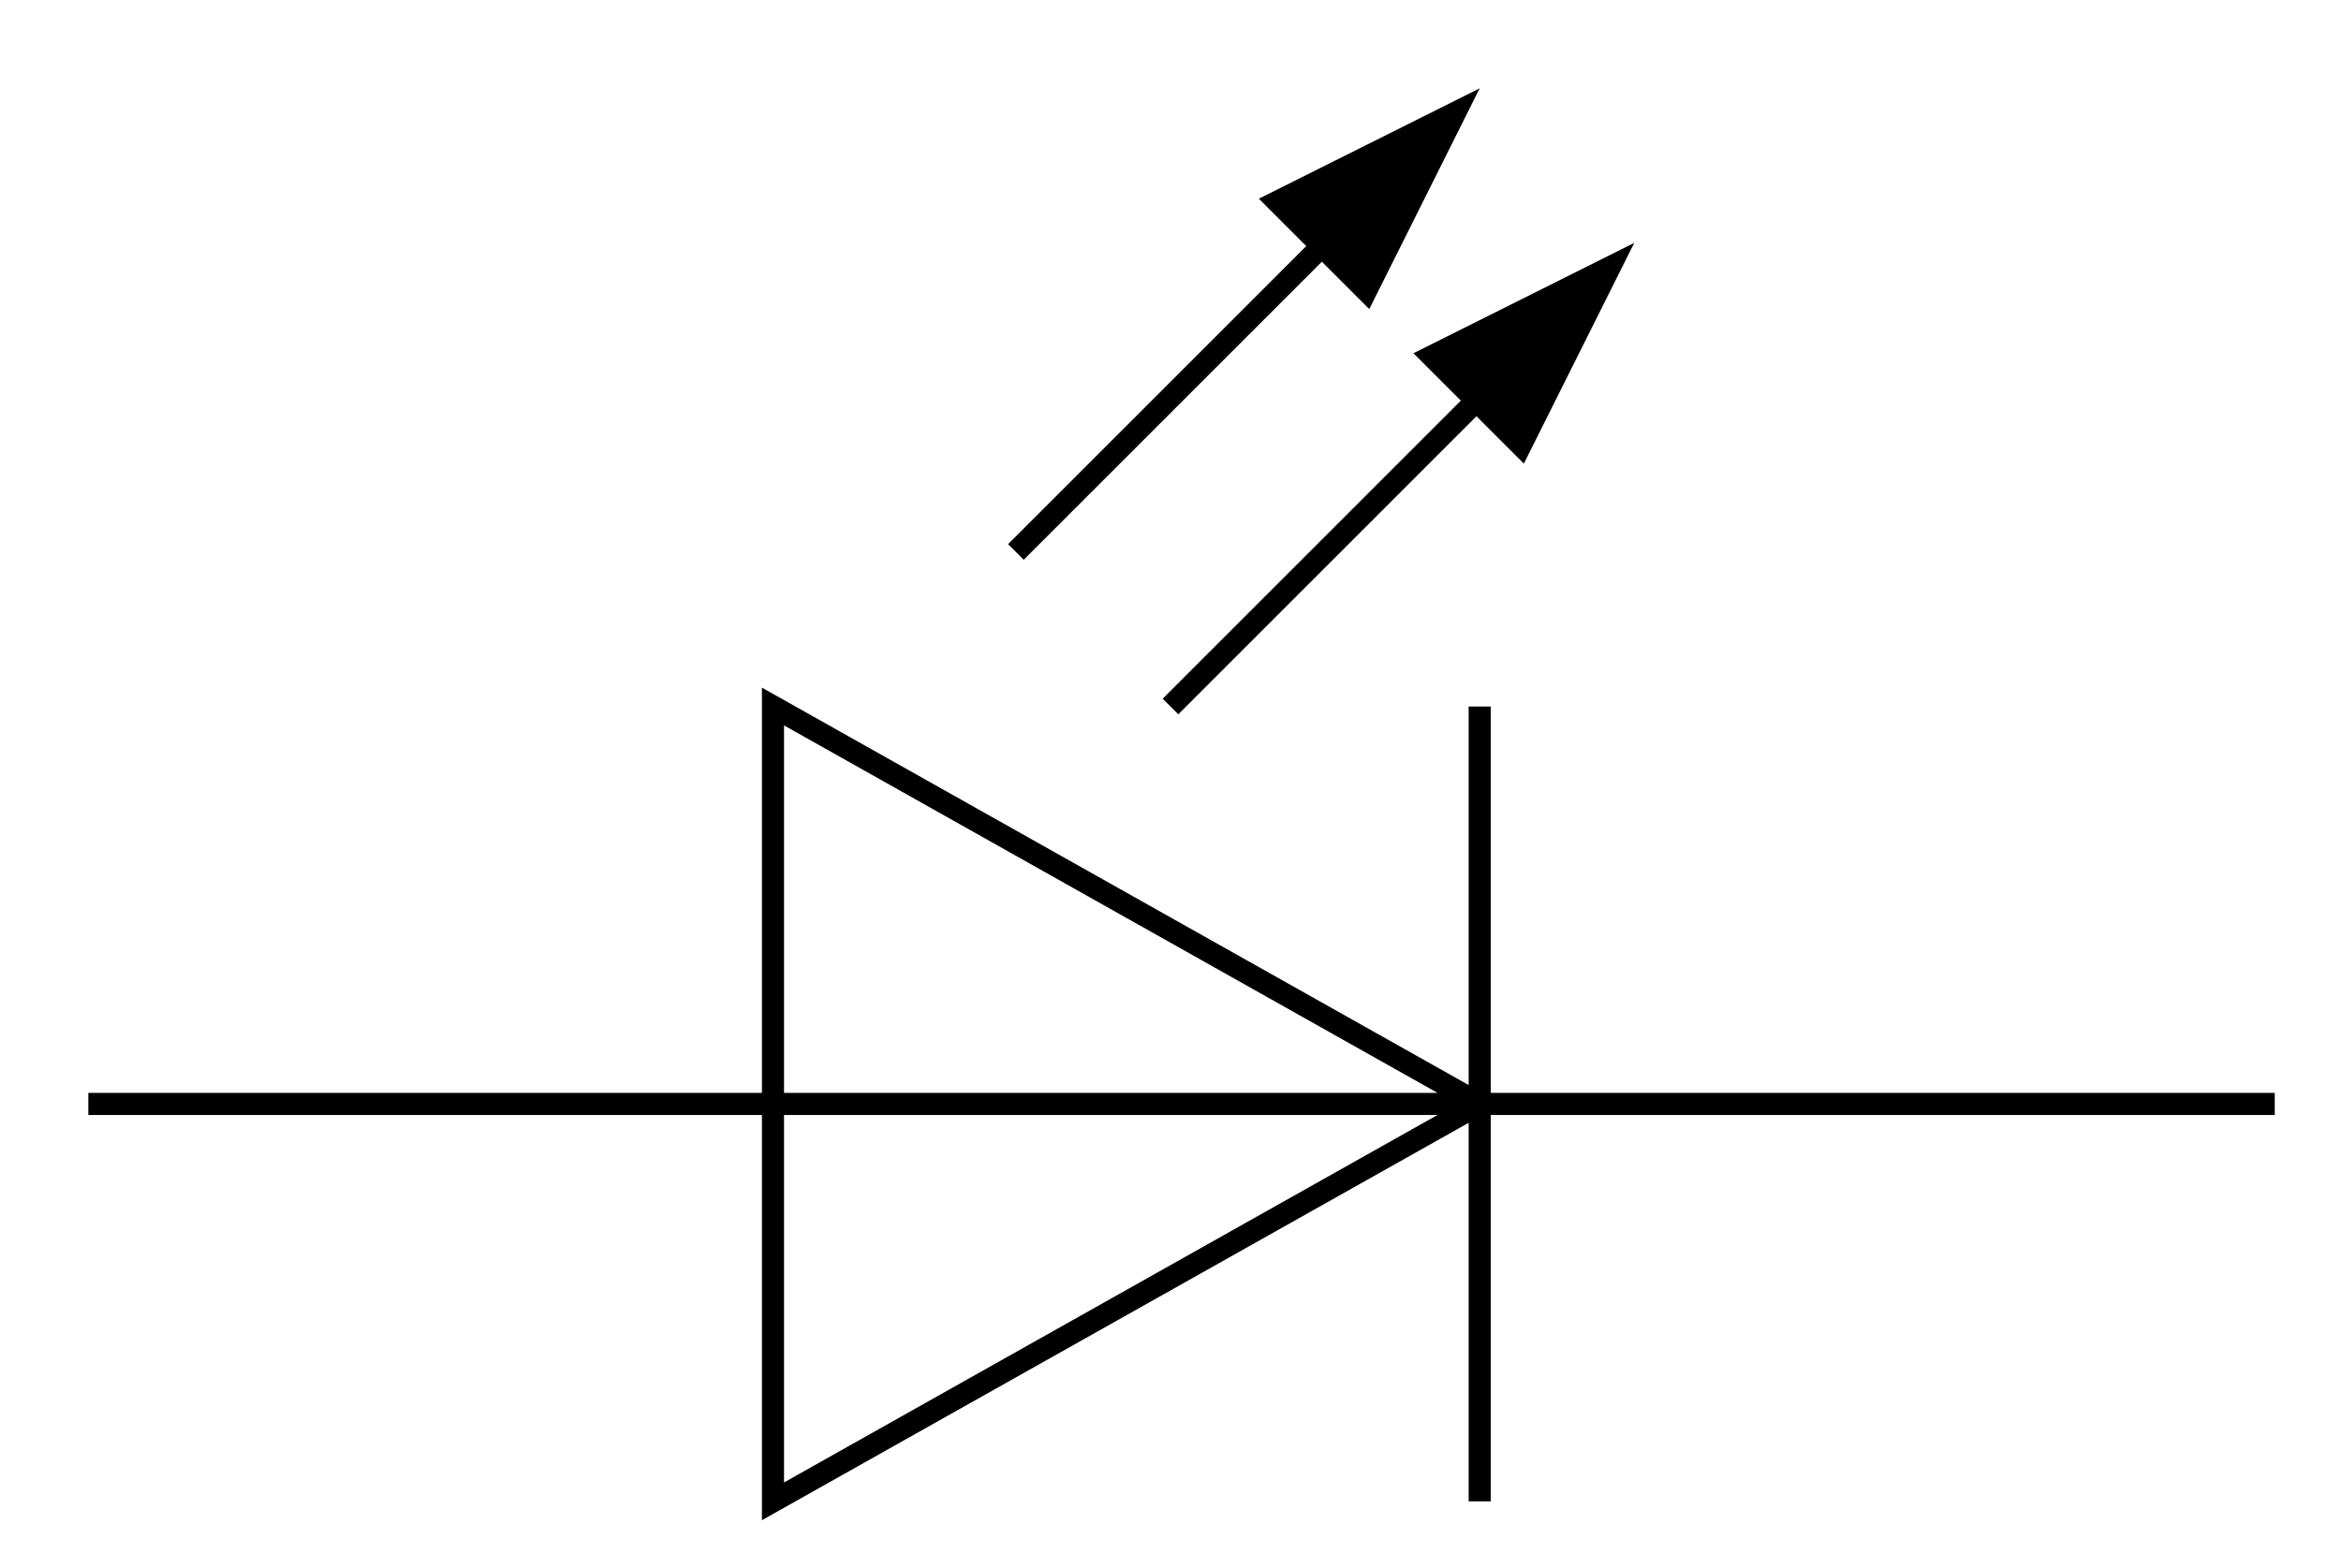
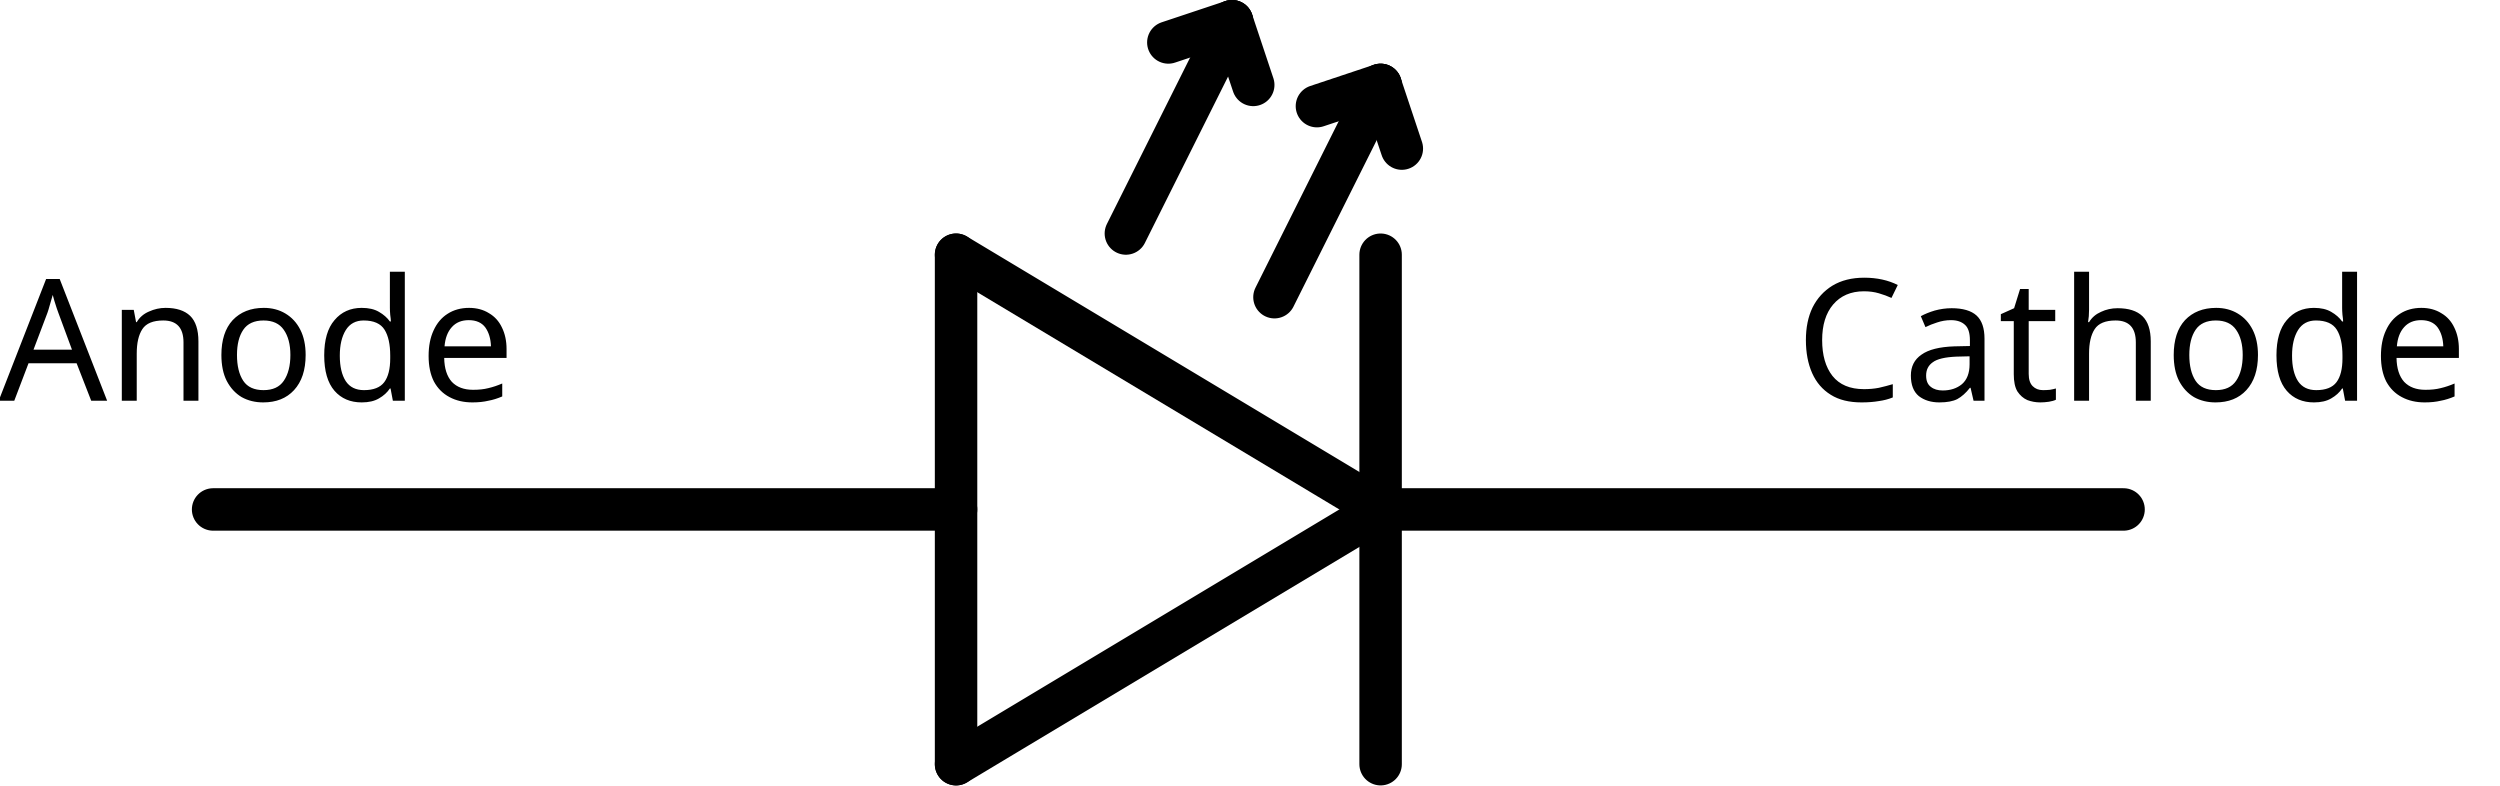
- <svg xmlns="http://www.w3.org/2000/svg" width="106" height="71">
-   <path fill="none" stroke="#000" d="m67,50-32-18v36zm36,0H4m63-18v36M46,25l18-18m7,7-18,18" />
-   <path d="m57,9 10-5-5,10m2,2 10-5-5,10" />
+ <svg xmlns="http://www.w3.org/2000/svg" width="117.773" height="37" id="svg4490" version="1.0">
+   <defs id="defs4492" />
+   <g id="layer1" transform="translate(-14.9609,-6)">
+     <g id="g8012" transform="translate(20,10)">
+       <path id="path7119" d="M 5,20 L 40,20" style="fill:none;fill-opacity:0.75;fill-rule:evenodd;stroke:#000000;stroke-width:2;stroke-linecap:round;stroke-linejoin:round;stroke-miterlimit:4;stroke-dasharray:none;stroke-opacity:1" />
+       <path style="fill:none;fill-opacity:0.75;fill-rule:evenodd;stroke:#000000;stroke-width:2;stroke-linecap:round;stroke-linejoin:round;stroke-miterlimit:4;stroke-dasharray:none;stroke-opacity:1" d="M 40,8 L 40,32" id="path7994" />
+       <path id="path7996" d="M 40,8 L 60,20" style="fill:none;fill-opacity:0.75;fill-rule:evenodd;stroke:#000000;stroke-width:2;stroke-linecap:round;stroke-linejoin:round;stroke-miterlimit:4;stroke-dasharray:none;stroke-opacity:1" />
+       <path style="fill:none;fill-opacity:0.75;fill-rule:evenodd;stroke:#000000;stroke-width:2;stroke-linecap:round;stroke-linejoin:round;stroke-miterlimit:4;stroke-dasharray:none;stroke-opacity:1" d="M 40,32 L 60,20" id="path7998" />
+       <path id="path8000" d="M 60,8 L 60,32" style="fill:none;fill-opacity:0.75;fill-rule:evenodd;stroke:#000000;stroke-width:2;stroke-linecap:round;stroke-linejoin:round;stroke-miterlimit:4;stroke-dasharray:none;stroke-opacity:1" />
+       <path style="fill:none;fill-opacity:0.75;fill-rule:evenodd;stroke:#000000;stroke-width:2;stroke-linecap:round;stroke-linejoin:round;stroke-miterlimit:4;stroke-dasharray:none;stroke-opacity:1" d="M 60,20 L 95,20" id="path8002" />
+       <path style="fill:none;fill-opacity:0.75;fill-rule:evenodd;stroke:#000000;stroke-width:2;stroke-linecap:round;stroke-linejoin:round;stroke-miterlimit:4;stroke-dasharray:none;stroke-opacity:1" d="M 60,0 L 55,10" id="path1323" />
+       <path id="path1325" d="M 53,-3 L 48,7" style="fill:none;fill-opacity:0.75;fill-rule:evenodd;stroke:#000000;stroke-width:2;stroke-linecap:round;stroke-linejoin:round;stroke-miterlimit:4;stroke-dasharray:none;stroke-opacity:1" />
+       <path id="path1331" d="M 60,0 L 61,3" style="fill:none;fill-opacity:0.75;fill-rule:evenodd;stroke:#000000;stroke-width:2;stroke-linecap:round;stroke-linejoin:round;stroke-miterlimit:4;stroke-dasharray:none;stroke-opacity:1" />
+       <path style="fill:none;fill-opacity:0.75;fill-rule:evenodd;stroke:#000000;stroke-width:2;stroke-linecap:round;stroke-linejoin:round;stroke-miterlimit:4;stroke-dasharray:none;stroke-opacity:1" d="M 60,0 L 57,1" id="path1333" />
+       <path style="fill:none;fill-opacity:0.75;fill-rule:evenodd;stroke:#000000;stroke-width:2;stroke-linecap:round;stroke-linejoin:round;stroke-miterlimit:4;stroke-dasharray:none;stroke-opacity:1" d="M 53,-3 L 54,0" id="path1335" />
+       <path id="path1337" d="M 53,-3 L 50,-2" style="fill:none;fill-opacity:0.75;fill-rule:evenodd;stroke:#000000;stroke-width:2;stroke-linecap:round;stroke-linejoin:round;stroke-miterlimit:4;stroke-dasharray:none;stroke-opacity:1" />
+     </g>
+     <text xml:space="preserve" style="font-size:8px;font-style:normal;font-variant:normal;font-weight:normal;font-stretch:normal;text-align:start;line-height:125%;text-anchor:start;fill:#000000;fill-opacity:1;stroke:none;stroke-width:1px;stroke-linecap:butt;stroke-linejoin:miter;stroke-opacity:1;font-family:Sans" x="14.898" y="24.879" id="text8004">
+       <tspan id="tspan8006" x="14.898" y="24.879">Anode</tspan>
+     </text>
+     <text xml:space="preserve" style="font-size:8px;font-style:normal;font-variant:normal;font-weight:normal;font-stretch:normal;text-align:start;line-height:125%;text-anchor:start;fill:#000000;fill-opacity:1;stroke:none;stroke-width:1px;stroke-linecap:butt;stroke-linejoin:miter;stroke-opacity:1;font-family:Sans" x="99.551" y="24.879" id="text8008">
+       <tspan id="tspan8010" x="99.551" y="24.879">Cathode</tspan>
+     </text>
+   </g>
</svg>
